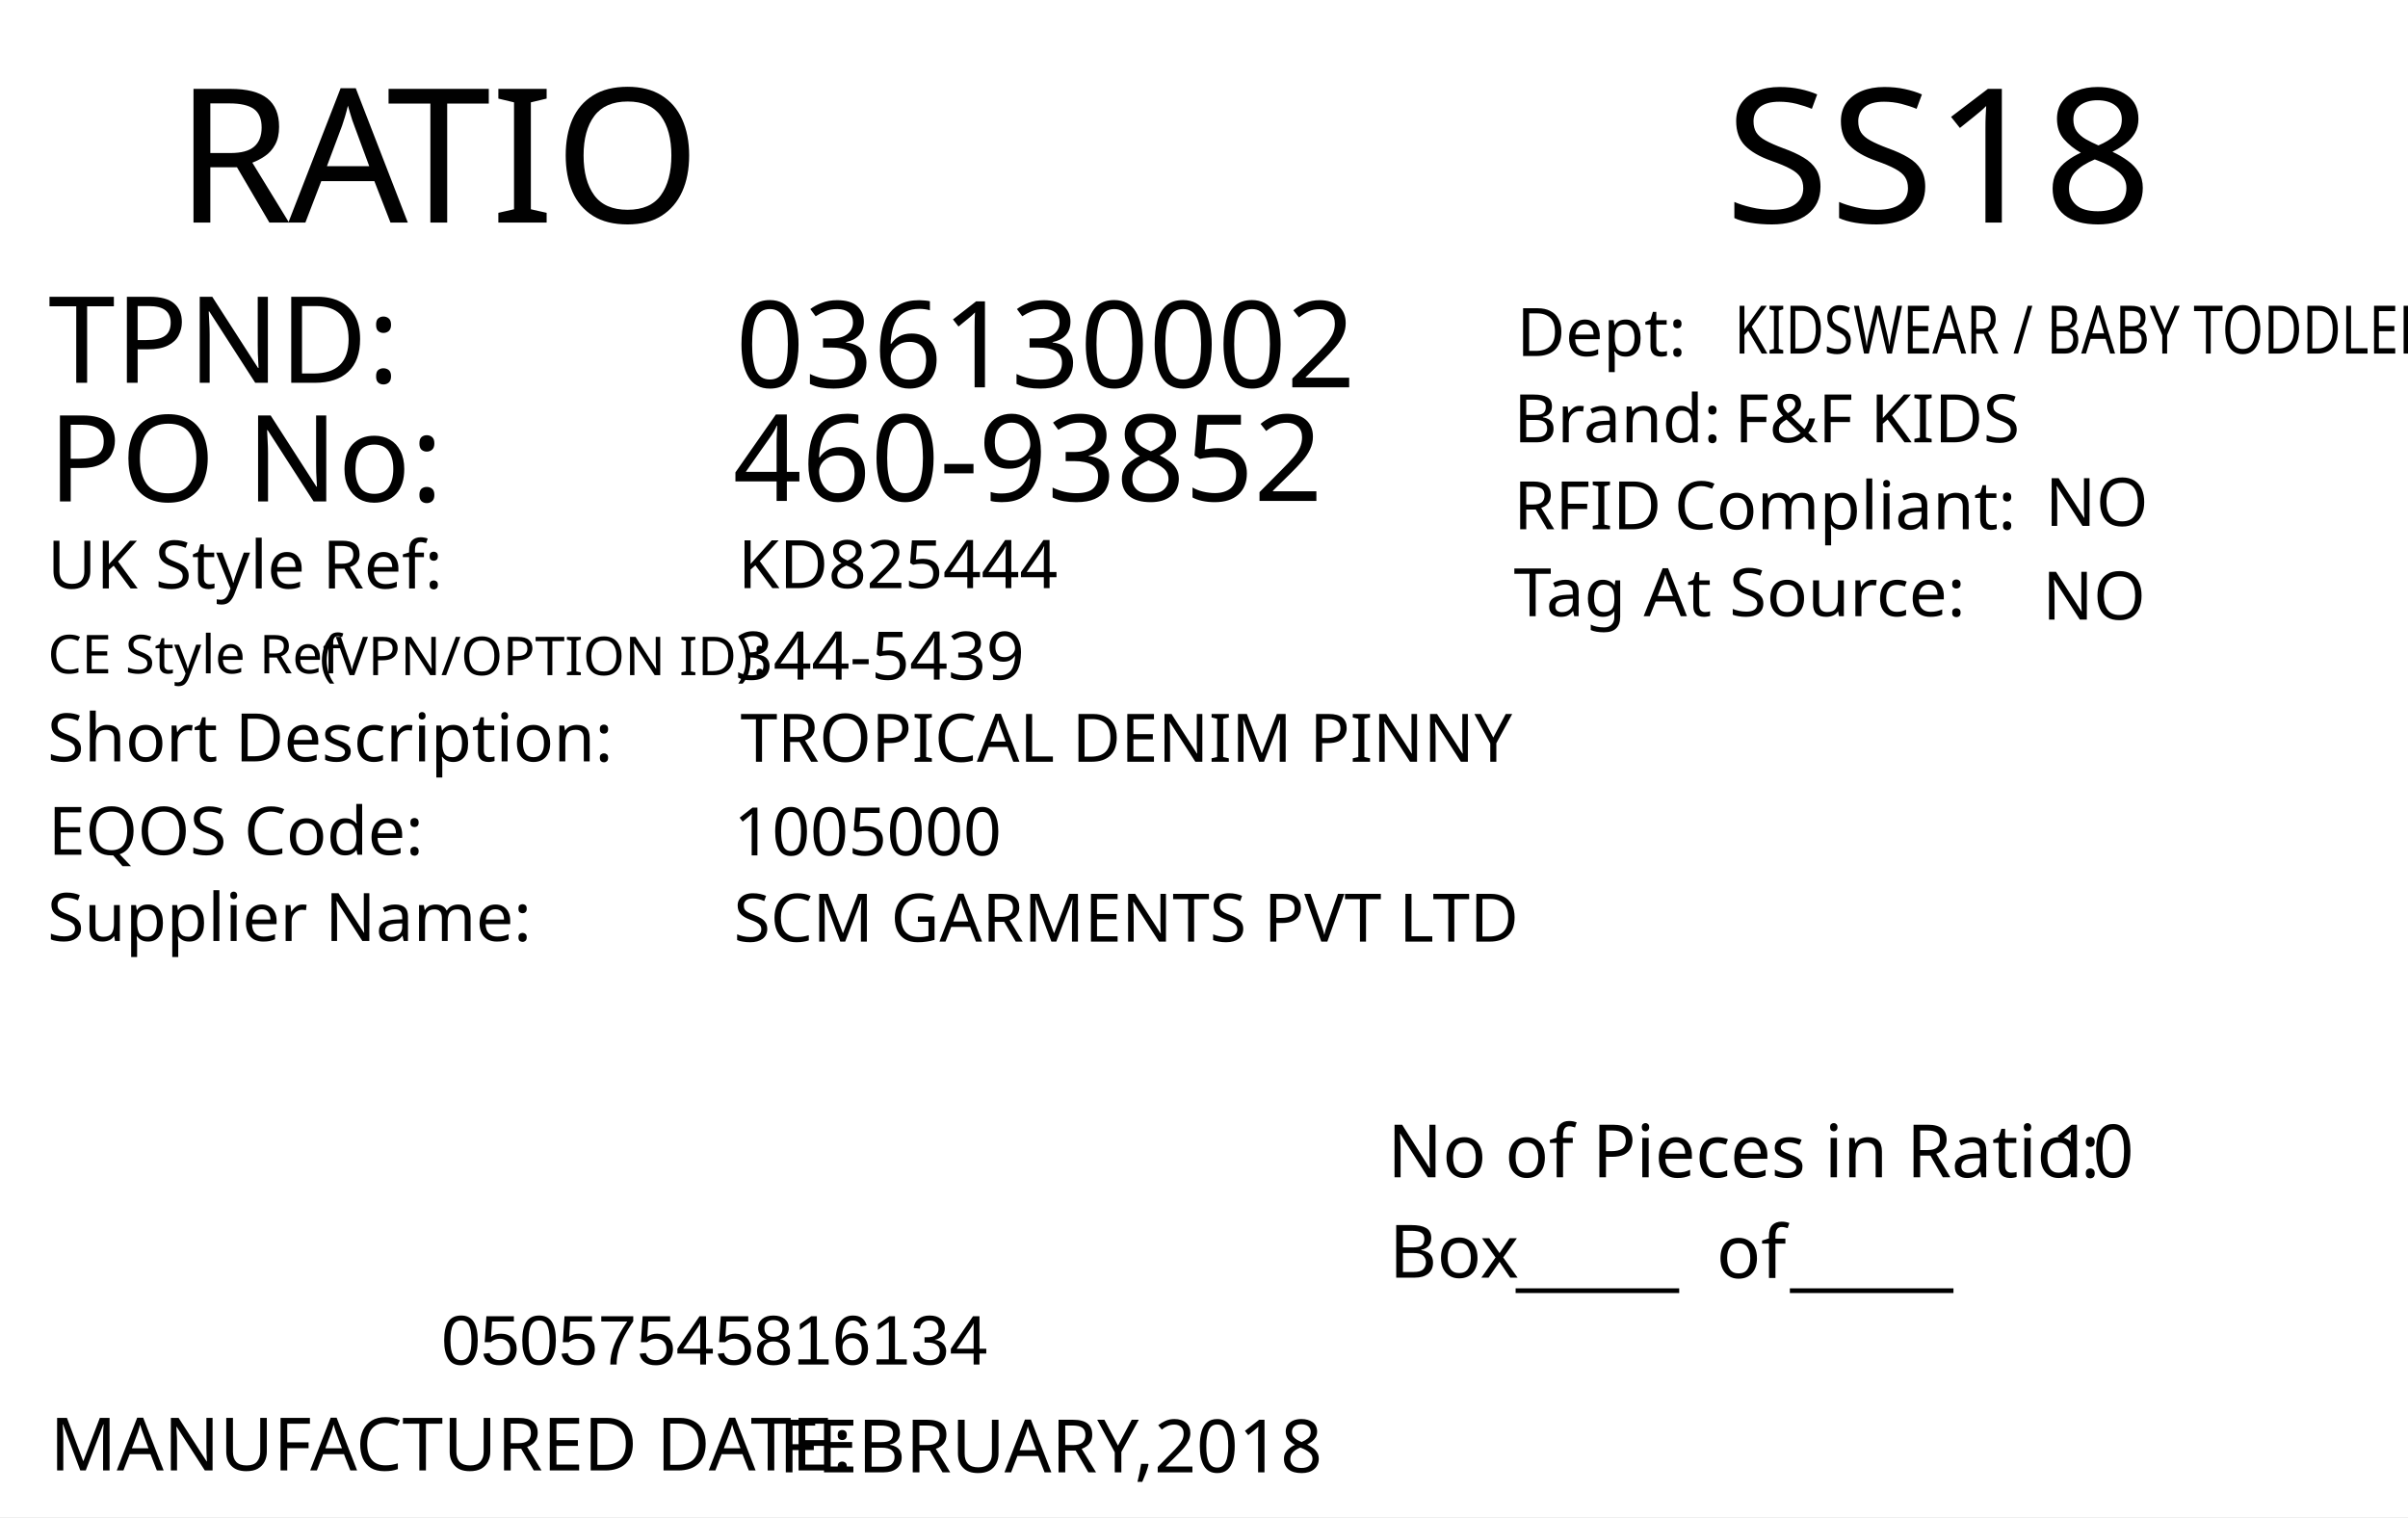
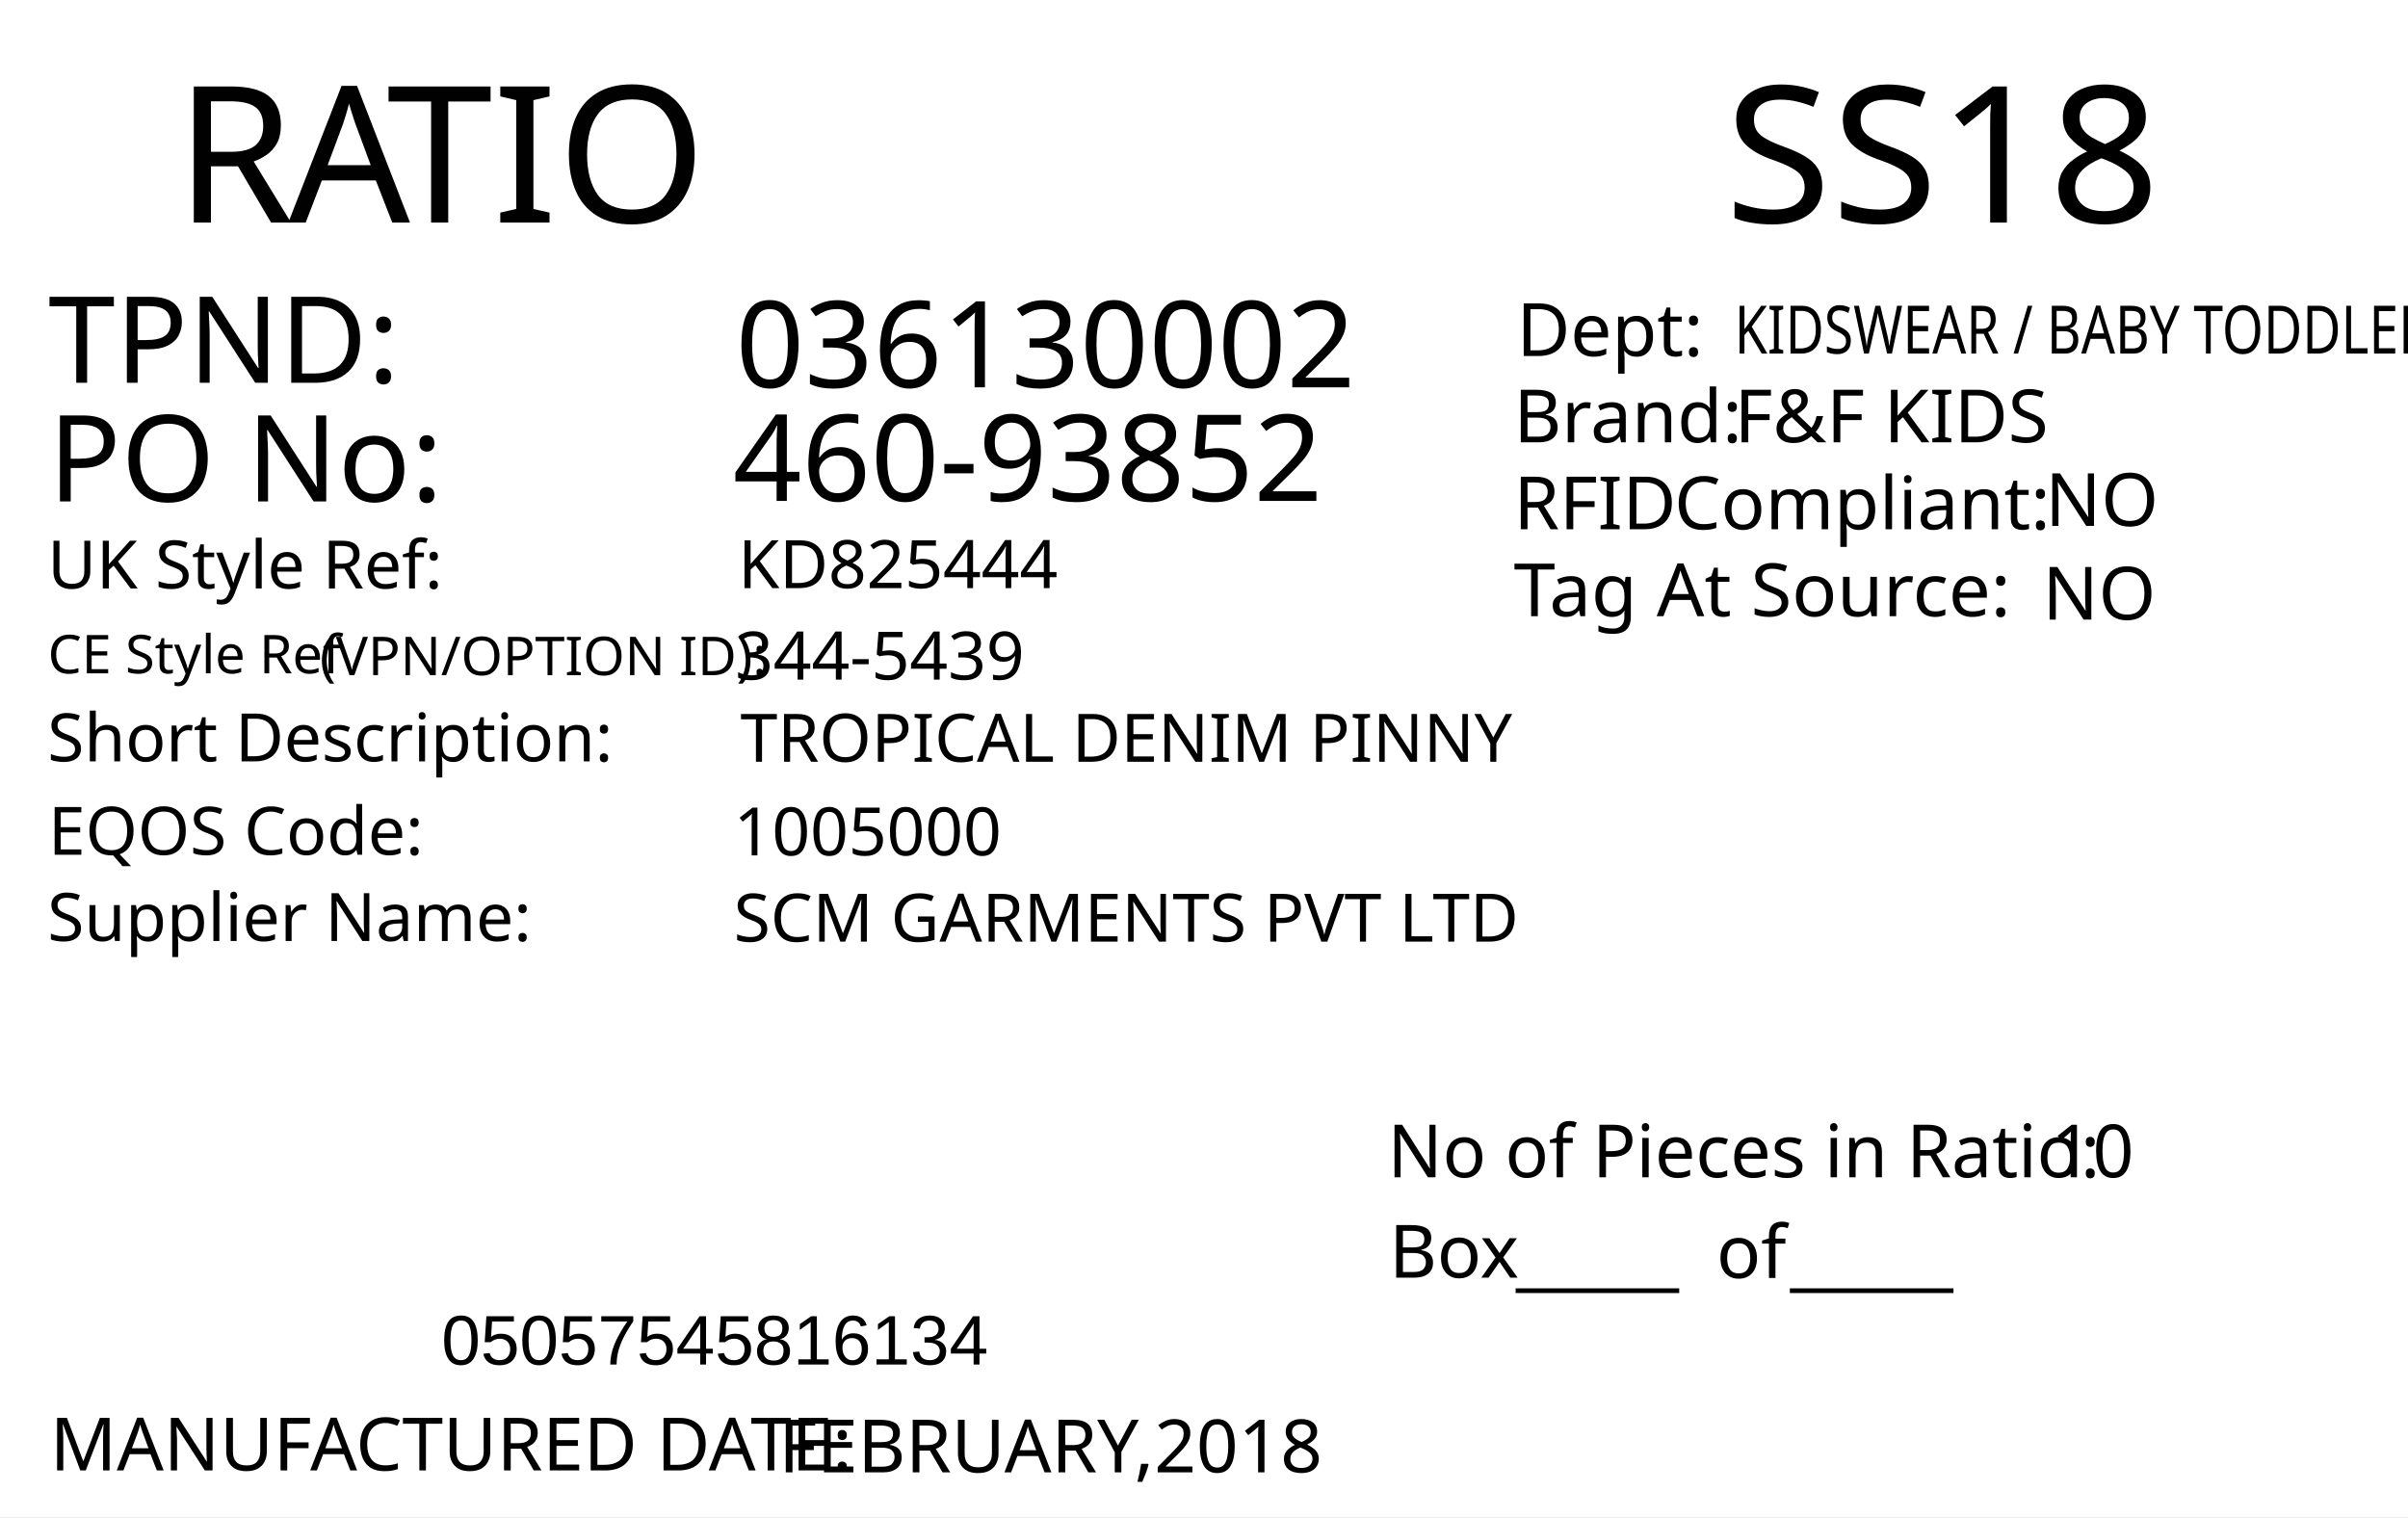
<svg xmlns="http://www.w3.org/2000/svg" version="1.1" id="Layer_1" x="0px" y="0px" viewBox="0 0 360 226.8" style="enable-background:new 0 0 360 226.8;" xml:space="preserve">
  <g>
    <rect y="0" style="fill:#FFFFFF;" width="360" height="226.8" />
  </g>
  <g>
-     <text transform="matrix(1 0 0 1 26.2093 33.2705)" style="fill:#010101; font-family:'FranklinGothicBT-RomanCondensed', FrankGoth Cn BT; font-size:28px;">R</text>
-     <text transform="matrix(1 0 0 1 43.1093 33.2705)" style="fill:#010101; font-family:'FranklinGothicBT-RomanCondensed', FrankGoth Cn BT; font-size:28px;">A</text>
-     <text transform="matrix(1 0 0 1 57.8093 33.2705)" style="fill:#010101; font-family:'FranklinGothicBT-RomanCondensed', FrankGoth Cn BT; font-size:28px;">TIO</text>
+     <text transform="matrix(1 0 0 1 26.2093 33.2705)" style="fill:#010101; font-family:'FranklinGothicBT-RomanCondensed', FrankGoth Cn BT; font-size:28.5px;">R</text>
+     <text transform="matrix(1 0 0 1 43.1093 33.2705)" style="fill:#010101; font-family:'FranklinGothicBT-RomanCondensed', FrankGoth Cn BT; font-size:28.5px;">A</text>
+     <text transform="matrix(1 0 0 1 57.8093 33.2705)" style="fill:#010101; font-family:'FranklinGothicBT-RomanCondensed', FrankGoth Cn BT; font-size:28.5px;">TIO</text>
  </g>
  <text transform="matrix(0.9824 0 0 1 207.4424 176.0099)" style="fill:#010101; font-family:'FranklinGothicBT-RomanCondensed', FrankGoth Cn BT; font-size:11px;">No of Pieces in Ratio:</text>
  <text transform="matrix(1 0 0 1 207.6765 191.0093)" style="fill:#010101; font-family:'FranklinGothicBT-RomanCondensed', FrankGoth Cn BT; font-size:11px;">Box</text>
  <text transform="matrix(0.9824 0 0 1 306.6689 176.0099)" style="fill:#010101; font-family:'FranklinGothicBT-RomanCondensed', FrankGoth Cn BT; font-size:11px;" id="pieces_in_ratio">10</text>
-   <text transform="matrix(1.0186 0 0 1 257.8419 33.2711)" style="font-family:'FranklinGothicBT-RomanCondensed', FrankGoth Cn BT; font-size:28px;" id="season_code">SS18</text>
+   <text transform="matrix(1.0186 0 0 1 257.8419 33.2711)" style="font-family:'FranklinGothicBT-RomanCondensed', FrankGoth Cn BT; font-size:28.5px;" id="season_code">SS18</text>
  <g width="391" height="178" transform="matrix(0.3625 0 0 0.2548 30 129.001)" id="barcode" />
  <text transform="matrix(1 0 0 1 226.6037 191.6241)" style="font-family:'FranklinGothicBT-RomanCondensed', FrankGoth Cn BT; font-size:11px;">_____</text>
  <text transform="matrix(1 0 0 1 267.6037 191.6241)" style="font-family:'FranklinGothicBT-RomanCondensed', FrankGoth Cn BT; font-size:11px;">_____</text>
  <text transform="matrix(1 0 0 1 256.6037 191.0609)" style="font-family:'FranklinGothicBT-RomanCondensed', FrankGoth Cn BT; font-size:11px;">of</text>
  <text transform="matrix(1 0 0 1 66 204.001)" style="font-family:Myriad, Myriad Roman, Arial, sans-serif; font-size:10.5px;" id="barcode_number">05057545816134</text>
-   <text transform="matrix(1 0 0 1 226.3007 66.1273)" style="fill:#010101; font-family:'FranklinGothicBT-RomanCondensed', FrankGoth Cn BT; font-size:10px;">Brand: </text>
-   <text id="brand" transform="matrix(1 0 0 1 259.3061 66.1273)" style="fill:#010101; font-family:'FranklinGothicBT-RomanCondensed', FrankGoth Cn BT; font-size:10px;">F&amp;F KIDS</text>
-   <text id="rfid" transform="matrix(1 0 0 1 305.7584 78.628)" style="fill:#010101; font-family:'FranklinGothicBT-RomanCondensed', FrankGoth Cn BT; font-size:10px;">NO</text>
-   <text id="tag_at_source" transform="matrix(1 0 0 1 305.361 92.6283)" style="fill:#010101; font-family:'FranklinGothicBT-RomanCondensed', FrankGoth Cn BT; font-size:10px;">NO </text>
+   <text transform="matrix(1 0 0 1 226.3007 66.1273)" style="fill:#010101; font-family:'FranklinGothicBT-RomanCondensed', FrankGoth Cn BT; font-size:11px;">Brand: </text>
+   <text id="brand" transform="matrix(1 0 0 1 259.3061 66.1273)" style="fill:#010101; font-family:'FranklinGothicBT-RomanCondensed', FrankGoth Cn BT; font-size:11px;">F&amp;F KIDS</text>
+   <text id="rfid" transform="matrix(1 0 0 1 305.7584 78.628)" style="fill:#010101; font-family:'FranklinGothicBT-RomanCondensed', FrankGoth Cn BT; font-size:11px;">NO</text>
+   <text id="tag_at_source" transform="matrix(1 0 0 1 305.361 92.6283)" style="fill:#010101; font-family:'FranklinGothicBT-RomanCondensed', FrankGoth Cn BT; font-size:11px;">NO </text>
  <g>
-     <text transform="matrix(1 0 0 1 226.3011 79.127)" style="fill:#010101; font-family:'FranklinGothicBT-RomanCondensed', FrankGoth Cn BT; font-size:10px;">RFID </text>
-     <text transform="matrix(1 0 0 1 250.3011 79.127)" style="fill:#010101; font-family:'FranklinGothicBT-RomanCondensed', FrankGoth Cn BT; font-size:10px;">Compliant:</text>
+     <text transform="matrix(1 0 0 1 226.3011 79.127)" style="fill:#010101; font-family:'FranklinGothicBT-RomanCondensed', FrankGoth Cn BT; font-size:11px;">RFID </text>
+     <text transform="matrix(1 0 0 1 250.3011 79.127)" style="fill:#010101; font-family:'FranklinGothicBT-RomanCondensed', FrankGoth Cn BT; font-size:11px;">Compliant:</text>
  </g>
-   <text transform="matrix(1.0159 0 0 1 226.302 92.1265)" style="fill:#010101; font-family:'FranklinGothicBT-RomanCondensed', FrankGoth Cn BT; font-size:10px;">Tag At Source:</text>
-   <text transform="matrix(1 0 0 1 226.7364 53.2241)" style="font-family:'FranklinGothicBT-RomanCondensed', FrankGoth Cn BT; font-size:10px;">Dept:</text>
+   <text transform="matrix(1.0159 0 0 1 226.302 92.1265)" style="fill:#010101; font-family:'FranklinGothicBT-RomanCondensed', FrankGoth Cn BT; font-size:11px;">Tag At Source:</text>
+   <text transform="matrix(1 0 0 1 226.7364 53.2241)" style="font-family:'FranklinGothicBT-RomanCondensed', FrankGoth Cn BT; font-size:11px;">Dept:</text>
  <text transform="matrix(0.7943 0 0 1 259.3069 52.8579)" style="font-family:'FranklinGothicBT-RomanCondensed', FrankGoth Cn BT; font-size:10px;" id="department">KIDSWEAR / BABY TODDLER</text>
  <text transform="matrix(1 0 0 1 7.4744 219.835)" style="fill:#010101; font-family:'FranklinGothicBT-RomanCondensed', FrankGoth Cn BT; font-size:11px;">MANUFACTURED DATE: </text>
  <text transform="matrix(1 0 0 1 116.4164 220.1184)" style="fill:#010101; font-family:'FranklinGothicBT-RomanCondensed', FrankGoth Cn BT; font-size:11px;" id="manufactured_date">FEBRUARY,2018</text>
  <text transform="matrix(1 0 0 1 7.0919 87.9774)" style="fill:#010101; font-family:'FranklinGothicBT-RomanCondensed', FrankGoth Cn BT; font-size:10px;">UK Style Ref:</text>
  <text transform="matrix(1 0 0 1 60.5919 87.9774)" style="fill:#010101; font-family:'FranklinGothicBT-RomanCondensed', FrankGoth Cn BT; font-size:10px; letter-spacing:43;"> </text>
  <text transform="matrix(1 0 0 1 106.3919 87.9774)" style="fill:#010101; font-family:'FranklinGothicBT-RomanCondensed', FrankGoth Cn BT; font-size:10px;"> </text>
  <text transform="matrix(1 0 0 1 47.8131 100.936)" style="font-family:'FranklinGothicBT-RomanCondensed', FrankGoth Cn BT; font-size:8px;">(VPN/OPTION ID): </text>
  <text transform="matrix(1 0 0 1 7.1488 100.6664)" style="font-family:'FranklinGothicBT-RomanCondensed', FrankGoth Cn BT; font-size:8px;">CE Style Ref</text>
  <text transform="matrix(1 0 0 1 7.0919 113.826)" style="fill:#010101; font-family:'FranklinGothicBT-RomanCondensed', FrankGoth Cn BT; font-size:10px;">Short Description:</text>
  <text transform="matrix(1 0 0 1 81.3919 113.826)" style="fill:#010101; font-family:'FranklinGothicBT-RomanCondensed', FrankGoth Cn BT; font-size:10px; letter-spacing:5;"> </text>
  <text transform="matrix(1 0 0 1 90.1919 113.826)" style="fill:#010101; font-family:'FranklinGothicBT-RomanCondensed', FrankGoth Cn BT; font-size:10px;"> </text>
  <text transform="matrix(1 0 0 1 7.2051 127.79)" style="fill:#010101; font-family:'FranklinGothicBT-RomanCondensed', FrankGoth Cn BT; font-size:10px;">EQOS Code:</text>
  <text transform="matrix(1 0 0 1 56.0051 127.79)" style="fill:#010101; font-family:'FranklinGothicBT-RomanCondensed', FrankGoth Cn BT; font-size:10px; letter-spacing:21;"> </text>
  <text transform="matrix(1 0 0 1 79.8051 127.79)" style="fill:#010101; font-family:'FranklinGothicBT-RomanCondensed', FrankGoth Cn BT; font-size:10px;"> </text>
  <text transform="matrix(1 0 0 1 7.0919 140.674)" style="fill:#010101; font-family:'FranklinGothicBT-RomanCondensed', FrankGoth Cn BT; font-size:10px;">Supplier Name:</text>
  <text transform="matrix(1 0 0 1 68.9919 140.674)" style="fill:#010101; font-family:'FranklinGothicBT-RomanCondensed', FrankGoth Cn BT; font-size:10px; letter-spacing:18;"> </text>
  <text transform="matrix(1 0 0 1 89.9919 140.674)" style="fill:#010101; font-family:'FranklinGothicBT-RomanCondensed', FrankGoth Cn BT; font-size:10px;"> </text>
  <text id="uk_style" transform="matrix(1 0 0 1 110.3398 87.9233)" style="fill:#010101; font-family:'FranklinGothicBT-RomanCondensed', FrankGoth Cn BT; font-size:10px;">KD825444</text>
  <text id="ce_style" transform="matrix(1 0 0 1 109.898 101.6036)" style="fill:#010101; font-family:'FranklinGothicBT-RomanCondensed', FrankGoth Cn BT; font-size:10px;">344-5439</text>
  <text id="eqos" transform="matrix(1 0 0 1 109.6883 127.8835)" style="fill:#010101; font-family:'FranklinGothicBT-RomanCondensed', FrankGoth Cn BT; font-size:10px;">1005000</text>
  <text id="supplier" transform="matrix(1 0 0 1 109.6883 140.775)" style="fill:#010101; font-family:'FranklinGothicBT-RomanCondensed', FrankGoth Cn BT; font-size:10px;">SCM GARMENTS PVT LTD</text>
  <text id="description" transform="matrix(1 0 0 1 110.6878 113.8825)" style="fill:#010101; font-family:'FranklinGothicBT-RomanCondensed', FrankGoth Cn BT; font-size:10px;">TROPICAL DENIM PINNY</text>
  <text transform="matrix(1 0 0 1 7.2115 57.2276)" style="fill:#010101; font-family:'FranklinGothicBT-RomanCondensed', FrankGoth Cn BT; font-size:18px;">TPND: </text>
  <text transform="matrix(1 0 0 1 7.2115 74.9688)" style="fill:#010101; font-family:'FranklinGothicBT-RomanCondensed', FrankGoth Cn BT; font-size:18px;">PO No: </text>
  <text id="tpnd" transform="matrix(1 0 0 1 109.9747 57.909)" style="fill:#010101; font-family:'FranklinGothicBT-RomanCondensed', FrankGoth Cn BT; font-size:18px;">036130002</text>
  <text id="po_number" transform="matrix(1 0 0 1 109.5734 74.8887)" style="fill:#010101; font-family:'FranklinGothicBT-RomanCondensed', FrankGoth Cn BT; font-size:18px;">460-93852</text>
  <text transform="matrix(1 0 0 1 76.6108 162.606)" style="font-family:'FranklinGothicBT-RomanCondensed', FrankGoth Cn BT; font-size:140px;opacity: 0.1;" id="watermark" />
</svg>
